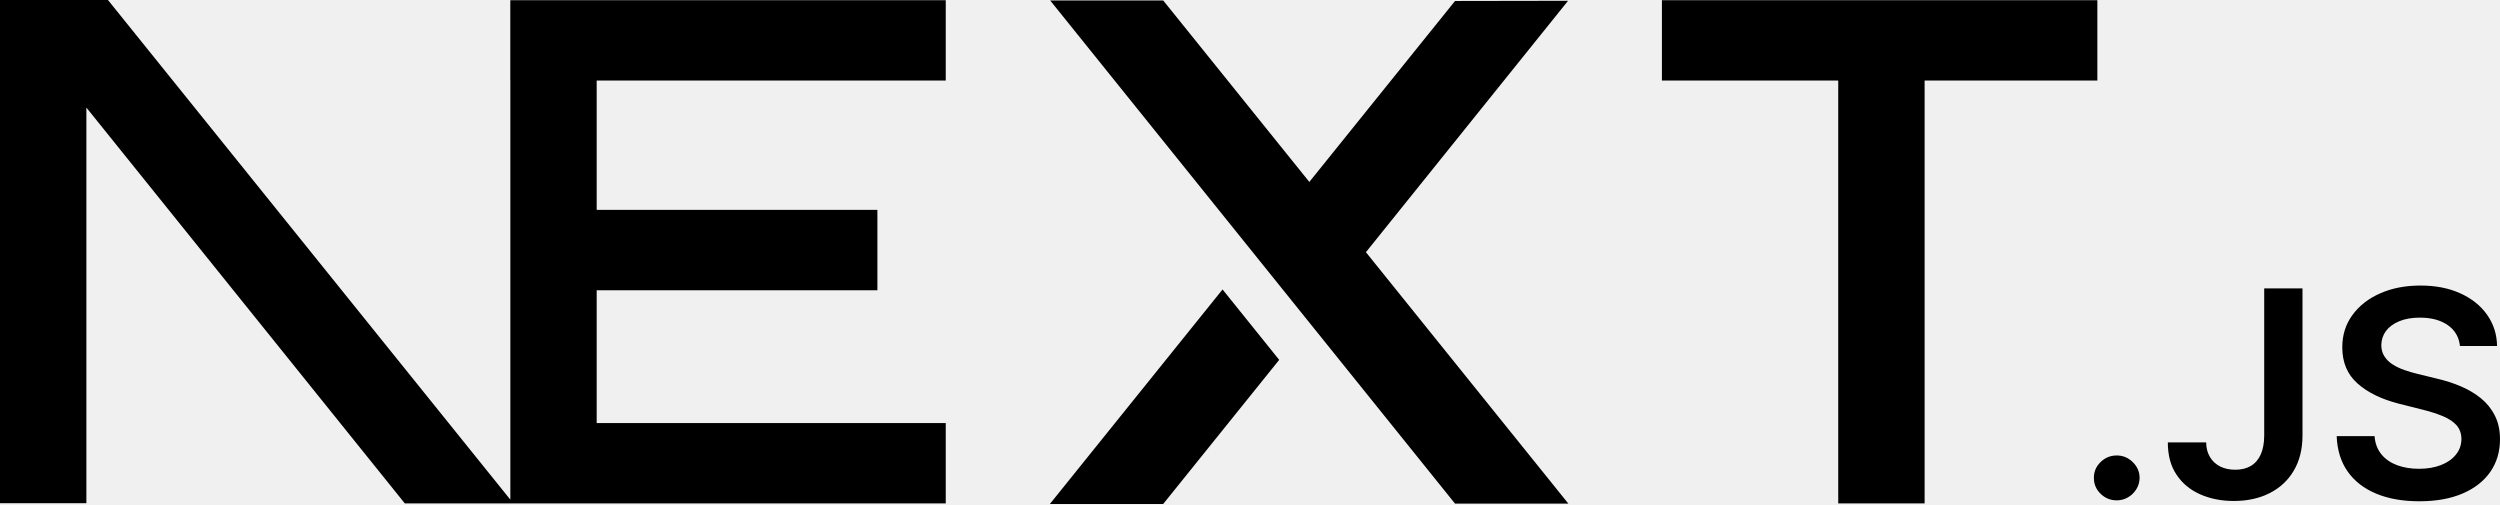
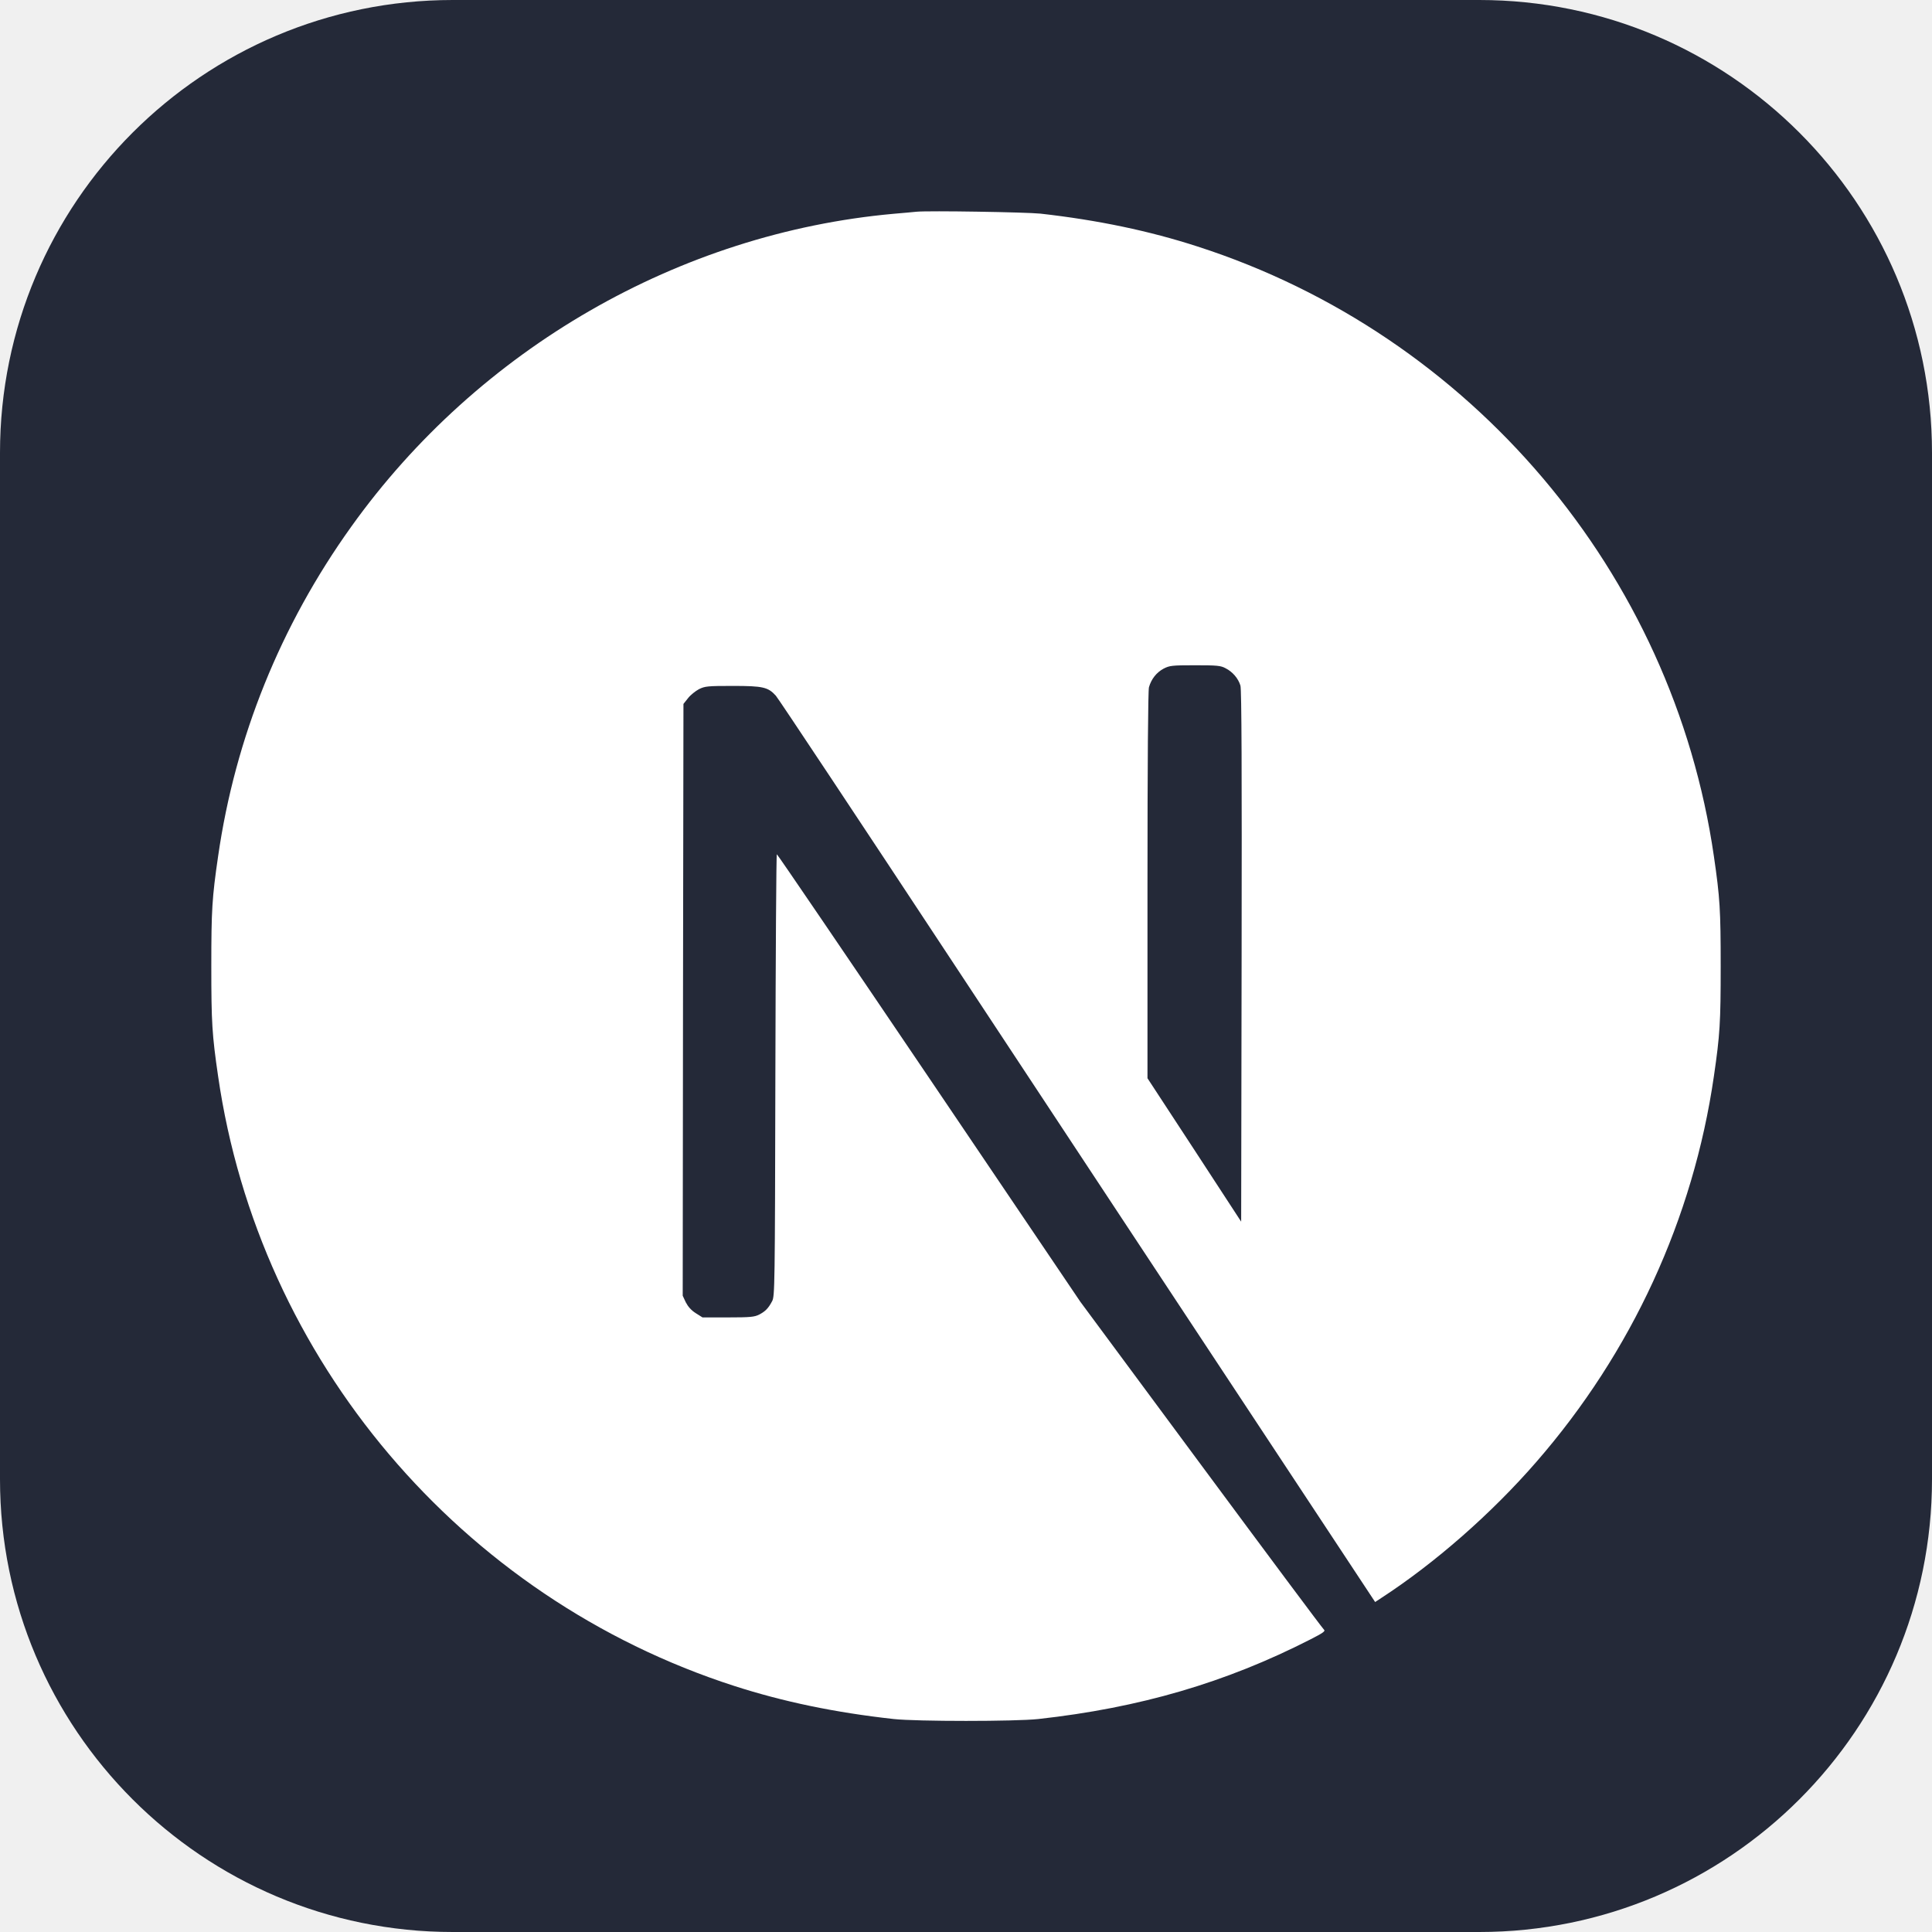
- <svg xmlns="http://www.w3.org/2000/svg" shape-rendering="geometricPrecision" text-rendering="geometricPrecision" image-rendering="optimizeQuality" fill-rule="evenodd" clip-rule="evenodd" viewBox="0 0 512 103.22">
-   <path d="M340.36.04h89.18V16.5h-35.38v86.6h-17.69V16.5h-36.11V.04zM503.8 70.86c-.19-1.82-1.03-3.25-2.49-4.27-1.48-1.03-3.38-1.54-5.72-1.54-1.64 0-3.05.25-4.23.74-1.17.49-2.08 1.15-2.71 1.99-.62.84-.93 1.8-.96 2.87 0 .9.22 1.68.64 2.33.42.66.98 1.22 1.71 1.67.72.46 1.52.83 2.4 1.14.89.31 1.77.57 2.66.78l4.09 1c1.64.38 3.23.89 4.76 1.54 1.52.64 2.9 1.45 4.11 2.43 1.21.98 2.17 2.16 2.87 3.54.71 1.39 1.07 3.01 1.07 4.87 0 2.52-.65 4.73-1.95 6.64-1.31 1.9-3.19 3.39-5.66 4.46-2.46 1.07-5.43 1.61-8.93 1.61-3.38 0-6.33-.52-8.81-1.56-2.49-1.03-4.44-2.54-5.84-4.52-1.4-1.99-2.15-4.41-2.26-7.26h7.76c.11 1.49.59 2.73 1.41 3.74.82.99 1.9 1.72 3.22 2.22 1.33.48 2.82.73 4.46.73 1.71 0 3.22-.26 4.53-.77 1.29-.51 2.31-1.21 3.04-2.14.75-.9 1.12-1.98 1.13-3.21-.01-1.12-.35-2.05-.99-2.79-.66-.73-1.57-1.34-2.74-1.84-1.17-.49-2.54-.94-4.1-1.33l-4.96-1.25c-3.58-.91-6.42-2.3-8.5-4.15-2.08-1.86-3.11-4.31-3.11-7.39 0-2.53.69-4.75 2.1-6.65 1.39-1.9 3.29-3.38 5.7-4.43 2.42-1.06 5.15-1.58 8.2-1.58 3.09 0 5.8.52 8.14 1.58 2.33 1.05 4.17 2.51 5.5 4.38s2.02 4 2.06 6.42h-7.6zm-40.09-11.8h7.84v30.19c-.01 2.78-.61 5.15-1.79 7.15-1.18 2-2.83 3.52-4.93 4.59-2.1 1.07-4.56 1.61-7.35 1.61-2.55 0-4.84-.46-6.88-1.36-2.04-.9-3.66-2.24-4.84-4.01-1.2-1.78-1.79-3.98-1.79-6.63h7.85c.01 1.16.28 2.16.78 3 .5.84 1.2 1.48 2.08 1.93.9.45 1.94.67 3.1.67 1.26 0 2.33-.26 3.21-.79.87-.52 1.55-1.3 2.01-2.34.46-1.03.7-2.3.71-3.82V59.06zm-30.19 43.41c-1.3 0-2.4-.45-3.32-1.35-.92-.89-1.38-1.98-1.37-3.27-.01-1.25.45-2.32 1.37-3.22.92-.9 2.02-1.35 3.32-1.35 1.25 0 2.34.45 3.26 1.35.93.9 1.4 1.97 1.41 3.22-.01.85-.22 1.63-.66 2.33-.44.71-1 1.26-1.71 1.67-.7.41-1.46.62-2.3.62zm-329-.14L22.11 0H0v103.06h17.69V22.03l65.22 81.07h110.78V86.64H122.2v-27.2h57.49V42.98H122.2V16.5h71.49V.04h-89.18V16.5h.01v85.83zM261.98 73.7l-11.6-14.42-35.37 43.94h23.21l23.76-29.52zM238.22.09h-23.15l82.92 103.05h23.21l-41.46-51.49L321.14.16 297.99.2l-29.84 37.06L238.22.09z" />
+ <svg xmlns="http://www.w3.org/2000/svg" width="256" height="256" fill="none" viewBox="0 0 256 256">
+   <rect width="256" height="256" fill="#242938" rx="60" />
+   <path fill="#fff" d="M121.451 28.054C121.021 28.093 119.652 28.23 118.42 28.327C90.014 30.889 63.406 46.216 46.553 69.774C37.169 82.873 31.167 97.731 28.899 113.469C28.098 118.963 28 120.586 28 128.034C28 135.483 28.098 137.106 28.899 142.599C34.334 180.155 61.06 211.71 97.306 223.401C103.797 225.493 110.639 226.92 118.42 227.78C121.451 228.112 134.549 228.112 137.58 227.78C151.011 226.294 162.389 222.971 173.611 217.242C175.331 216.363 175.664 216.128 175.429 215.933C175.273 215.815 167.941 205.981 159.144 194.095L143.152 172.492L123.112 142.834C112.086 126.529 103.015 113.195 102.936 113.195C102.858 113.176 102.78 126.353 102.741 142.443C102.682 170.615 102.663 171.749 102.311 172.413C101.803 173.371 101.412 173.762 100.59 174.193C99.965 174.505 99.417 174.564 96.465 174.564H93.083L92.184 173.997C91.597 173.626 91.167 173.137 90.874 172.57L90.463 171.69L90.502 132.492L90.561 93.274L91.167 92.511C91.48 92.101 92.145 91.573 92.614 91.319C93.415 90.928 93.728 90.888 97.111 90.888C101.099 90.888 101.763 91.045 102.8 92.179C103.093 92.492 113.943 108.836 126.925 128.523C139.906 148.21 157.658 175.092 166.377 188.288L182.213 212.277L183.015 211.749C190.111 207.135 197.619 200.566 203.562 193.723C216.211 179.197 224.364 161.485 227.101 142.599C227.902 137.106 228 135.483 228 128.034C228 120.586 227.902 118.963 227.101 113.469C221.666 75.913 194.94 44.359 158.694 32.668C152.301 30.595 145.498 29.168 137.873 28.308C135.996 28.112 123.073 27.897 121.451 28.054ZM162.389 88.543C163.327 89.012 164.09 89.911 164.364 90.849C164.52 91.358 164.559 102.228 164.52 126.724L164.461 161.876L158.264 152.374L152.047 142.873V117.321C152.047 100.801 152.125 91.514 152.242 91.064C152.555 89.97 153.239 89.109 154.178 88.601C154.979 88.191 155.273 88.151 158.342 88.151C161.236 88.151 161.744 88.191 162.389 88.543Z" />
</svg>
